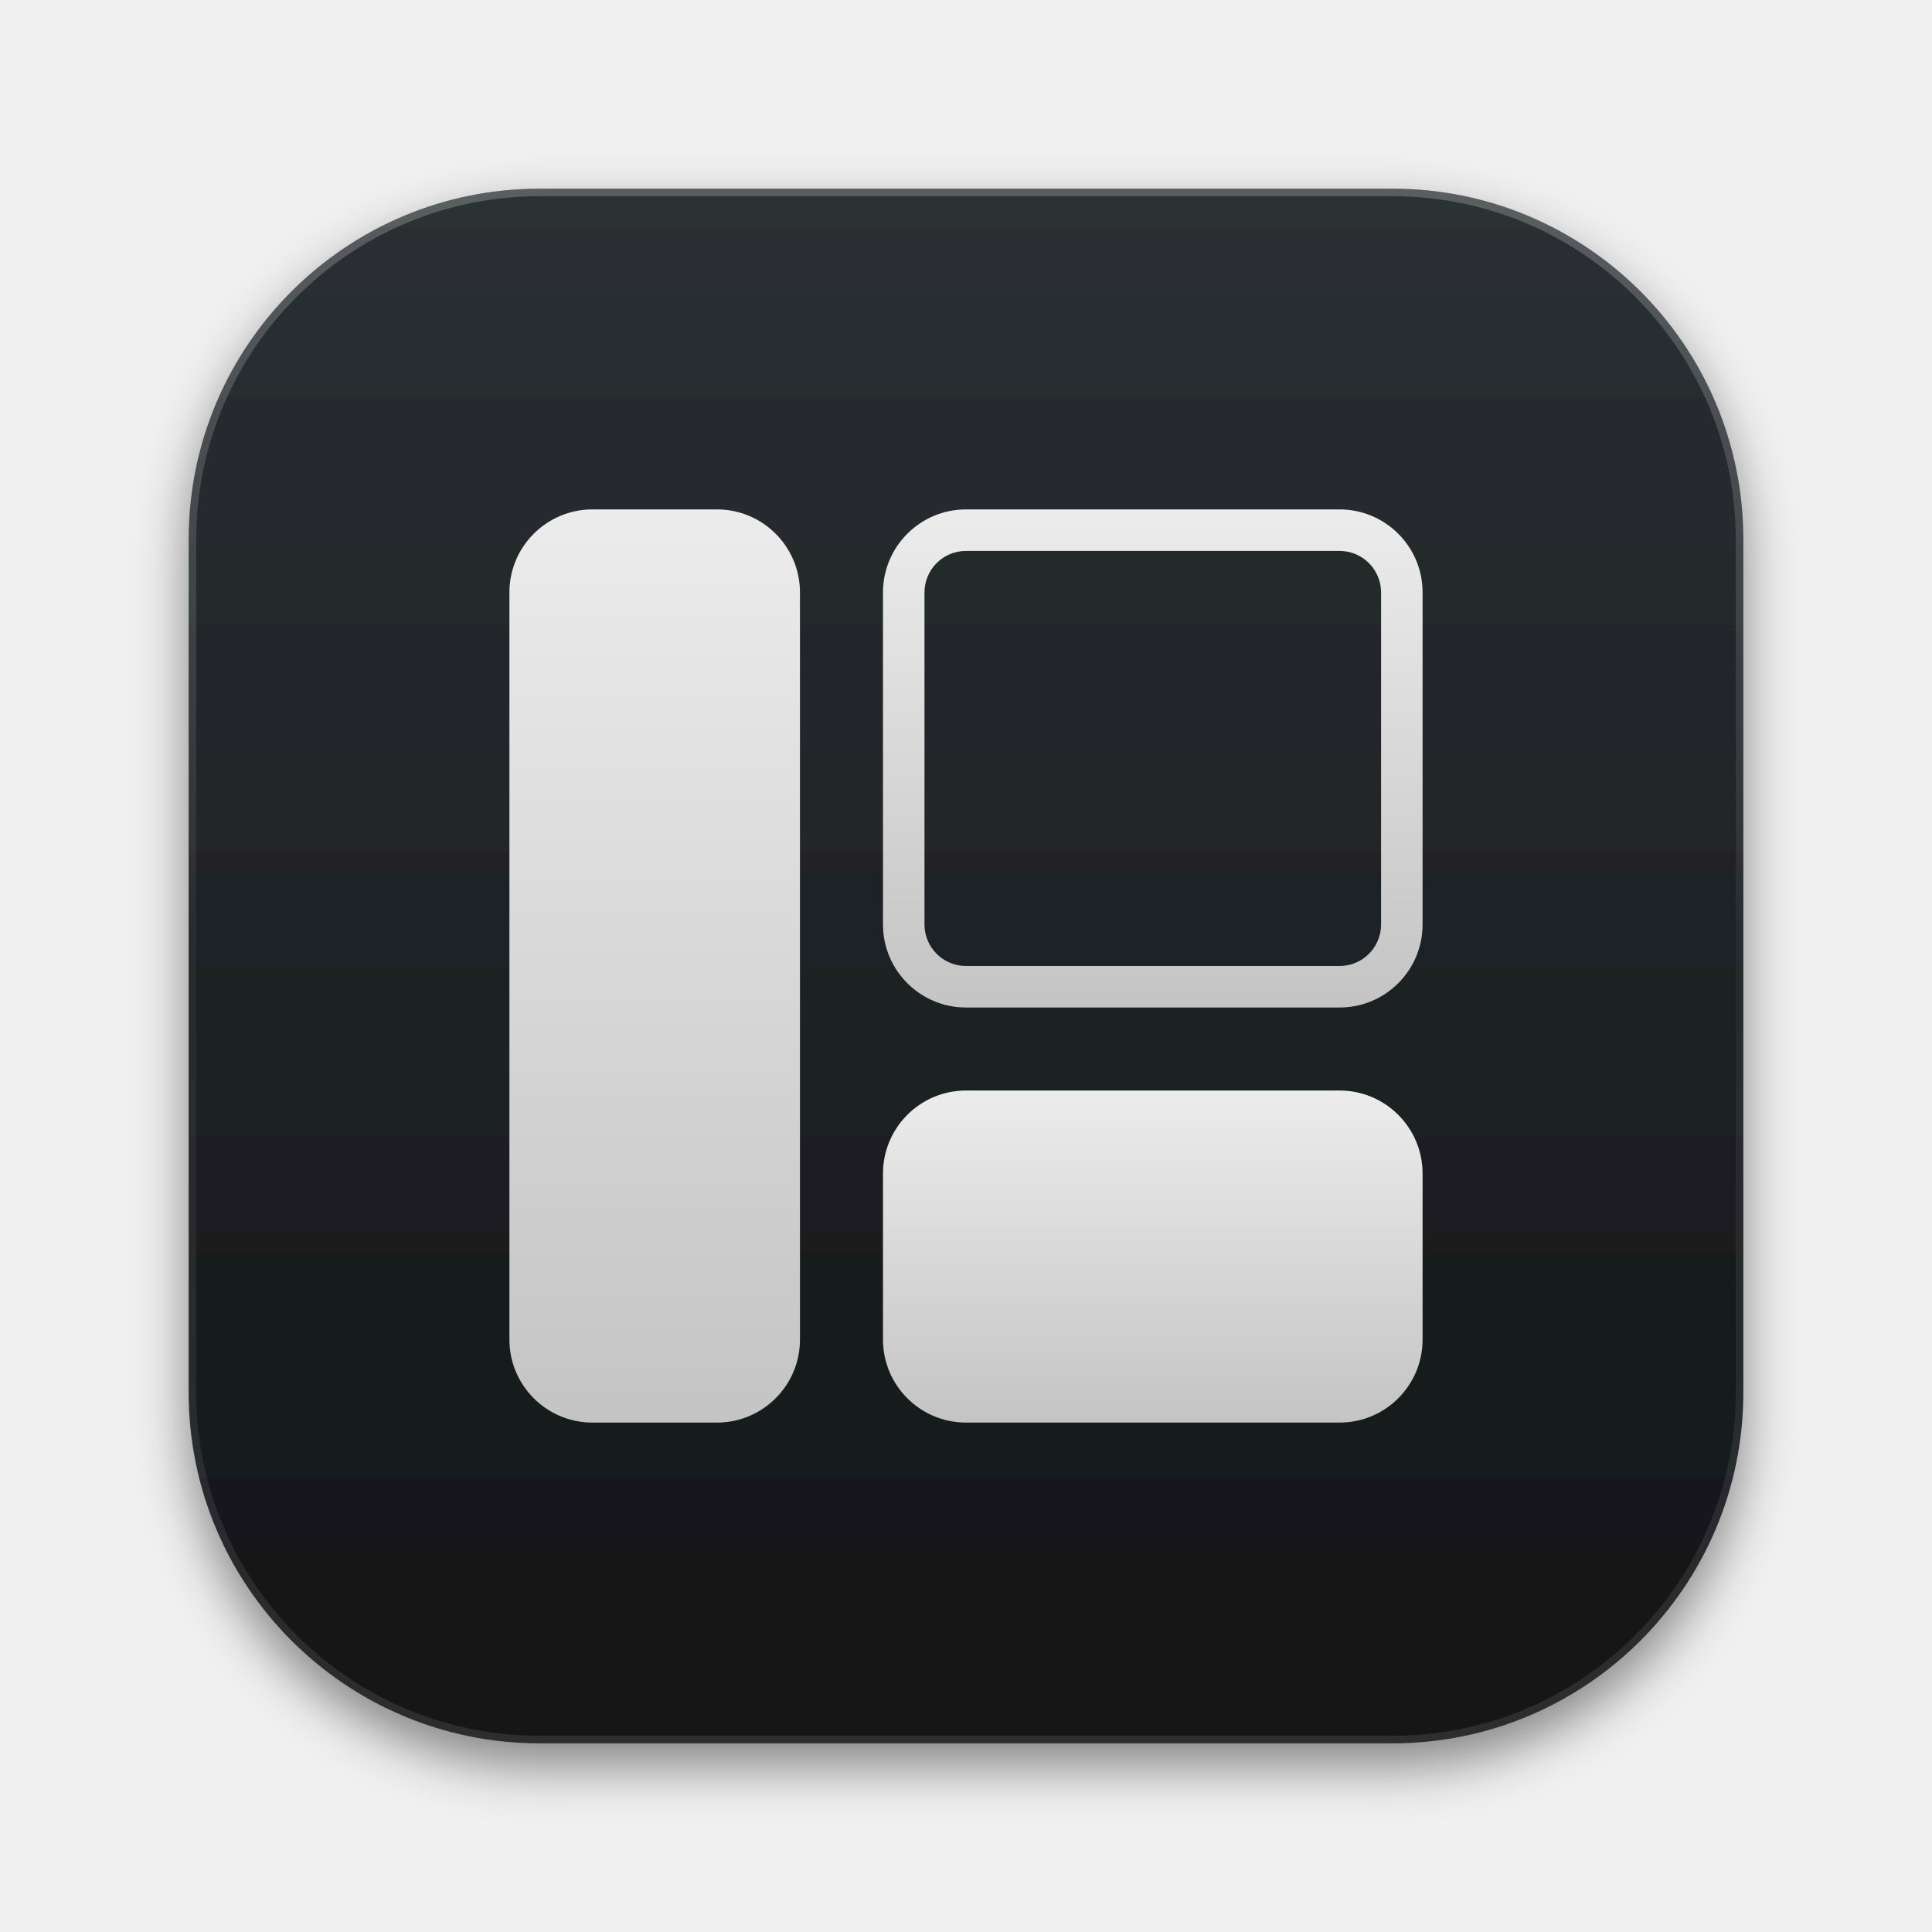
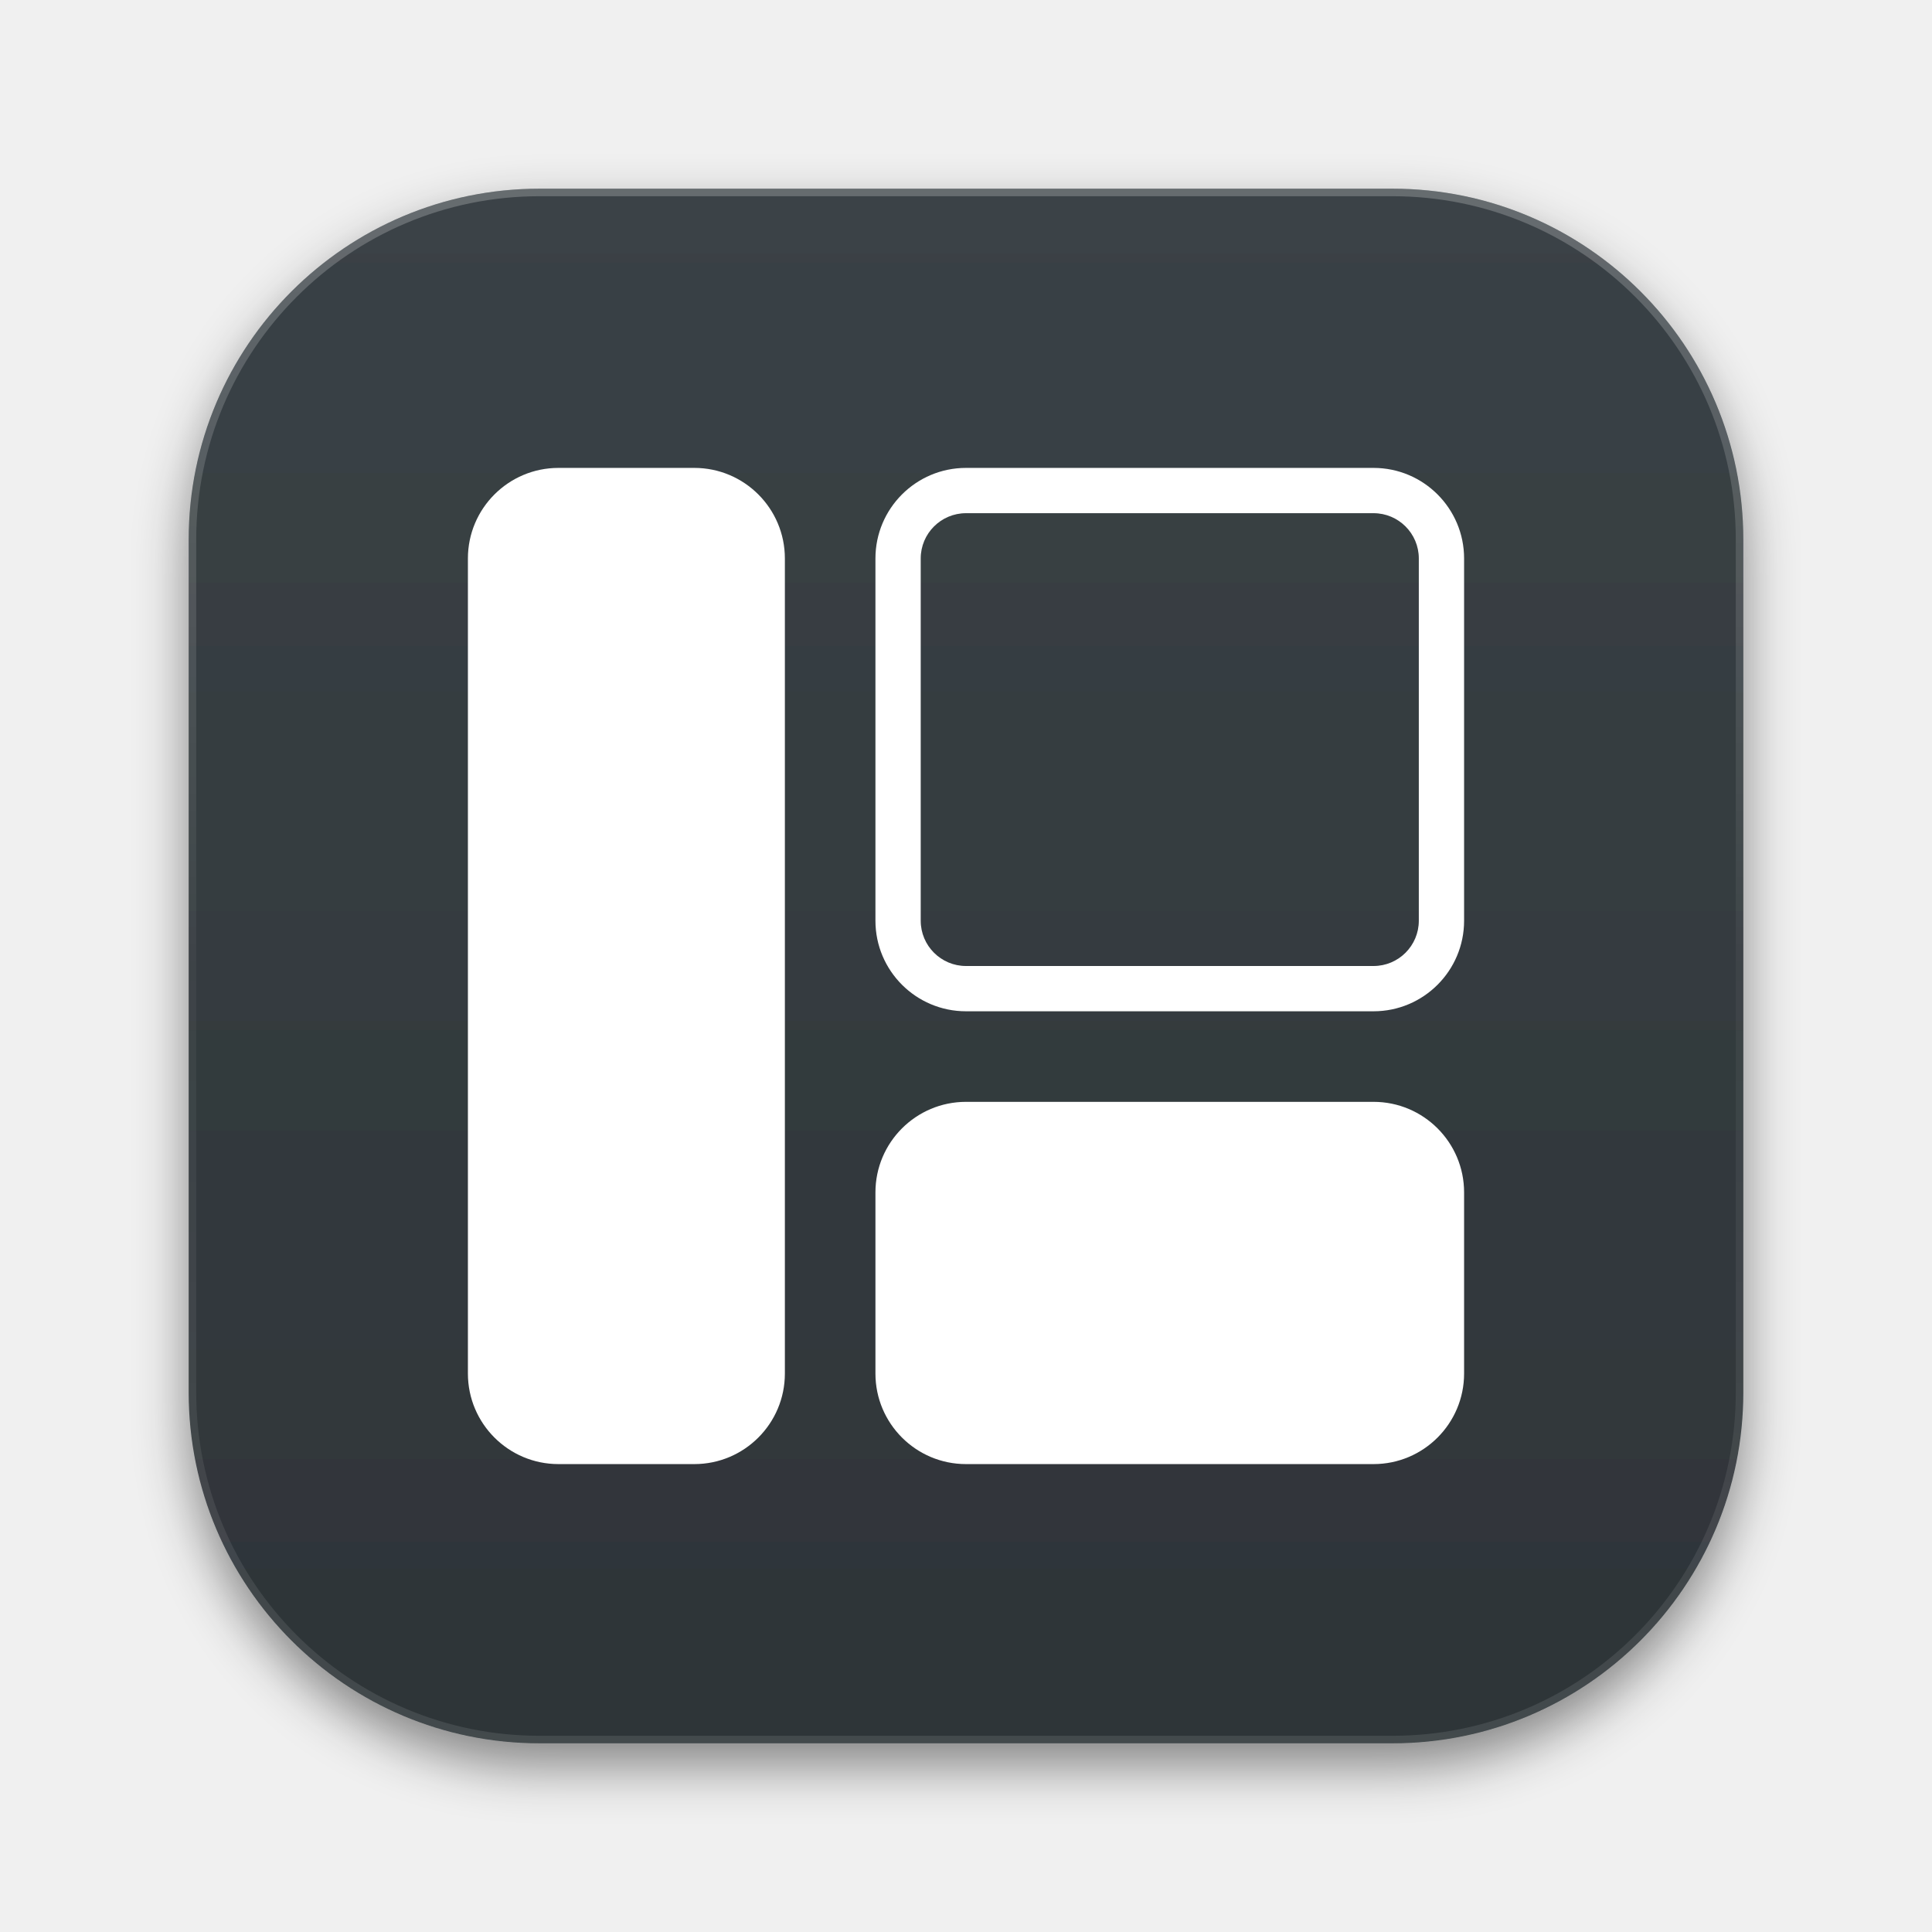
<svg xmlns="http://www.w3.org/2000/svg" width="1024" height="1024" viewBox="0 0 1024 1024">
  <defs>
    <linearGradient id="tile" x1="0" y1="0" x2="0" y2="1">
-       <stop offset="0" stop-color="#2a3033" />
-       <stop offset="1" stop-color="#121516" />
+       <stop offset="0" stop-color="#3a4246" />
+       <stop offset="1" stop-color="#2e3438" />
    </linearGradient>
    <linearGradient id="rim" x1="0" y1="0" x2="0" y2="1">
      <stop offset="0" stop-color="#ffffff" stop-opacity="0.22" />
      <stop offset="0.5" stop-color="#ffffff" stop-opacity="0.04" />
      <stop offset="1" stop-color="#ffffff" stop-opacity="0.10" />
-     </linearGradient>
-     <linearGradient id="glyph" x1="0" y1="0" x2="0" y2="1">
-       <stop offset="0" stop-color="#ececec" />
-       <stop offset="1" stop-color="#c4c4c4" />
    </linearGradient>
    <filter id="shadow" x="-20%" y="-20%" width="140%" height="140%">
      <feDropShadow dx="0" dy="12" stdDeviation="14" flood-color="#000" flood-opacity="0.45" />
    </filter>
  </defs>
  <rect x="100" y="100" width="824" height="824" rx="186" fill="url(#tile)" filter="url(#shadow)" />
  <rect x="102" y="102" width="820" height="820" rx="184" fill="none" stroke="url(#rim)" stroke-width="4" />
-   <g transform="translate(248 248) scale(22)" fill="url(#glyph)">
+   <g transform="translate(224 224) scale(24)" fill="#ffffff">
    <path d="M8,3L8,21C8,22.104 7.104,23 6,23L3,23C1.896,23 1,22.104 1,21L1,3C1,1.896 1.896,1 3,1L6,1C7.104,1 8,1.896 8,3Z" />
    <path fill-rule="evenodd" d="M23,3L23,11C23,12.104 22.104,13 21,13L12,13C10.896,13 10,12.104 10,11L10,3C10,1.896 10.896,1 12,1L21,1C22.104,1 23,1.896 23,3ZM22,3C22,2.448 21.552,2 21,2L12,2C11.448,2 11,2.448 11,3L11,11C11,11.552 11.448,12 12,12L21,12C21.552,12 22,11.552 22,11L22,3Z" />
    <path d="M23,17L23,21C23,22.104 22.104,23 21,23L12,23C10.896,23 10,22.104 10,21L10,17C10,15.896 10.896,15 12,15L21,15C22.104,15 23,15.896 23,17Z" />
  </g>
</svg>
